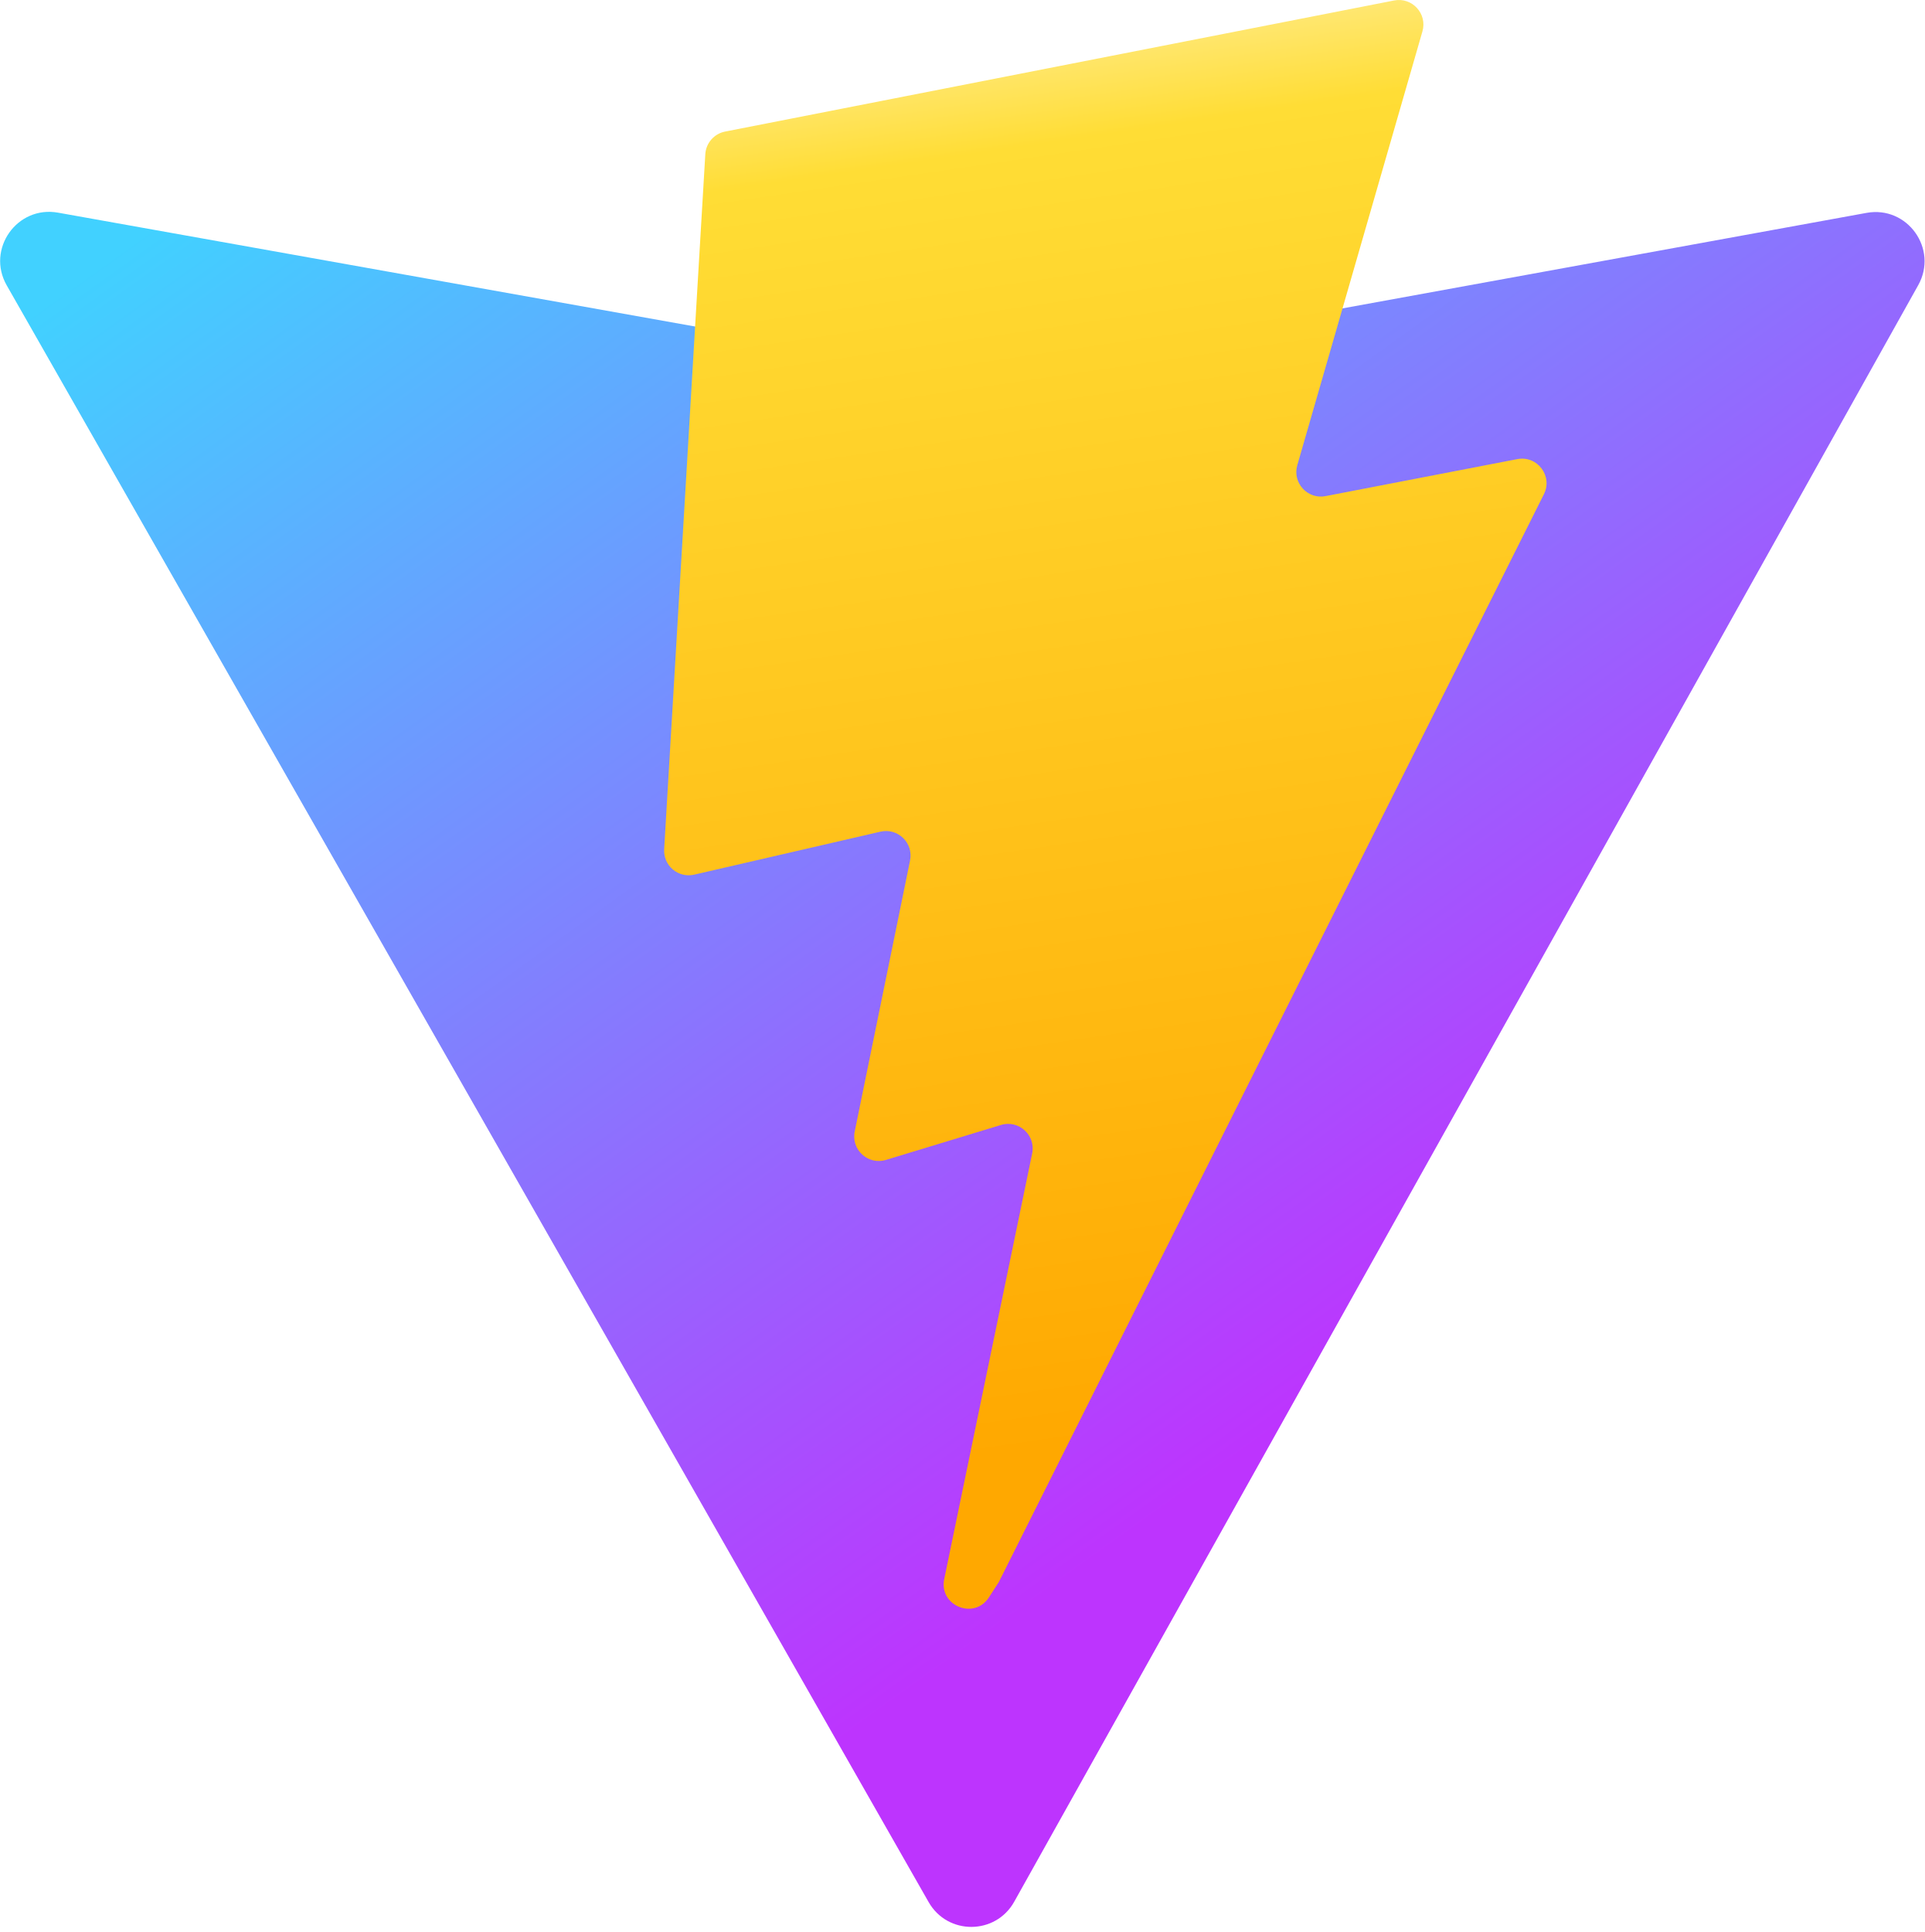
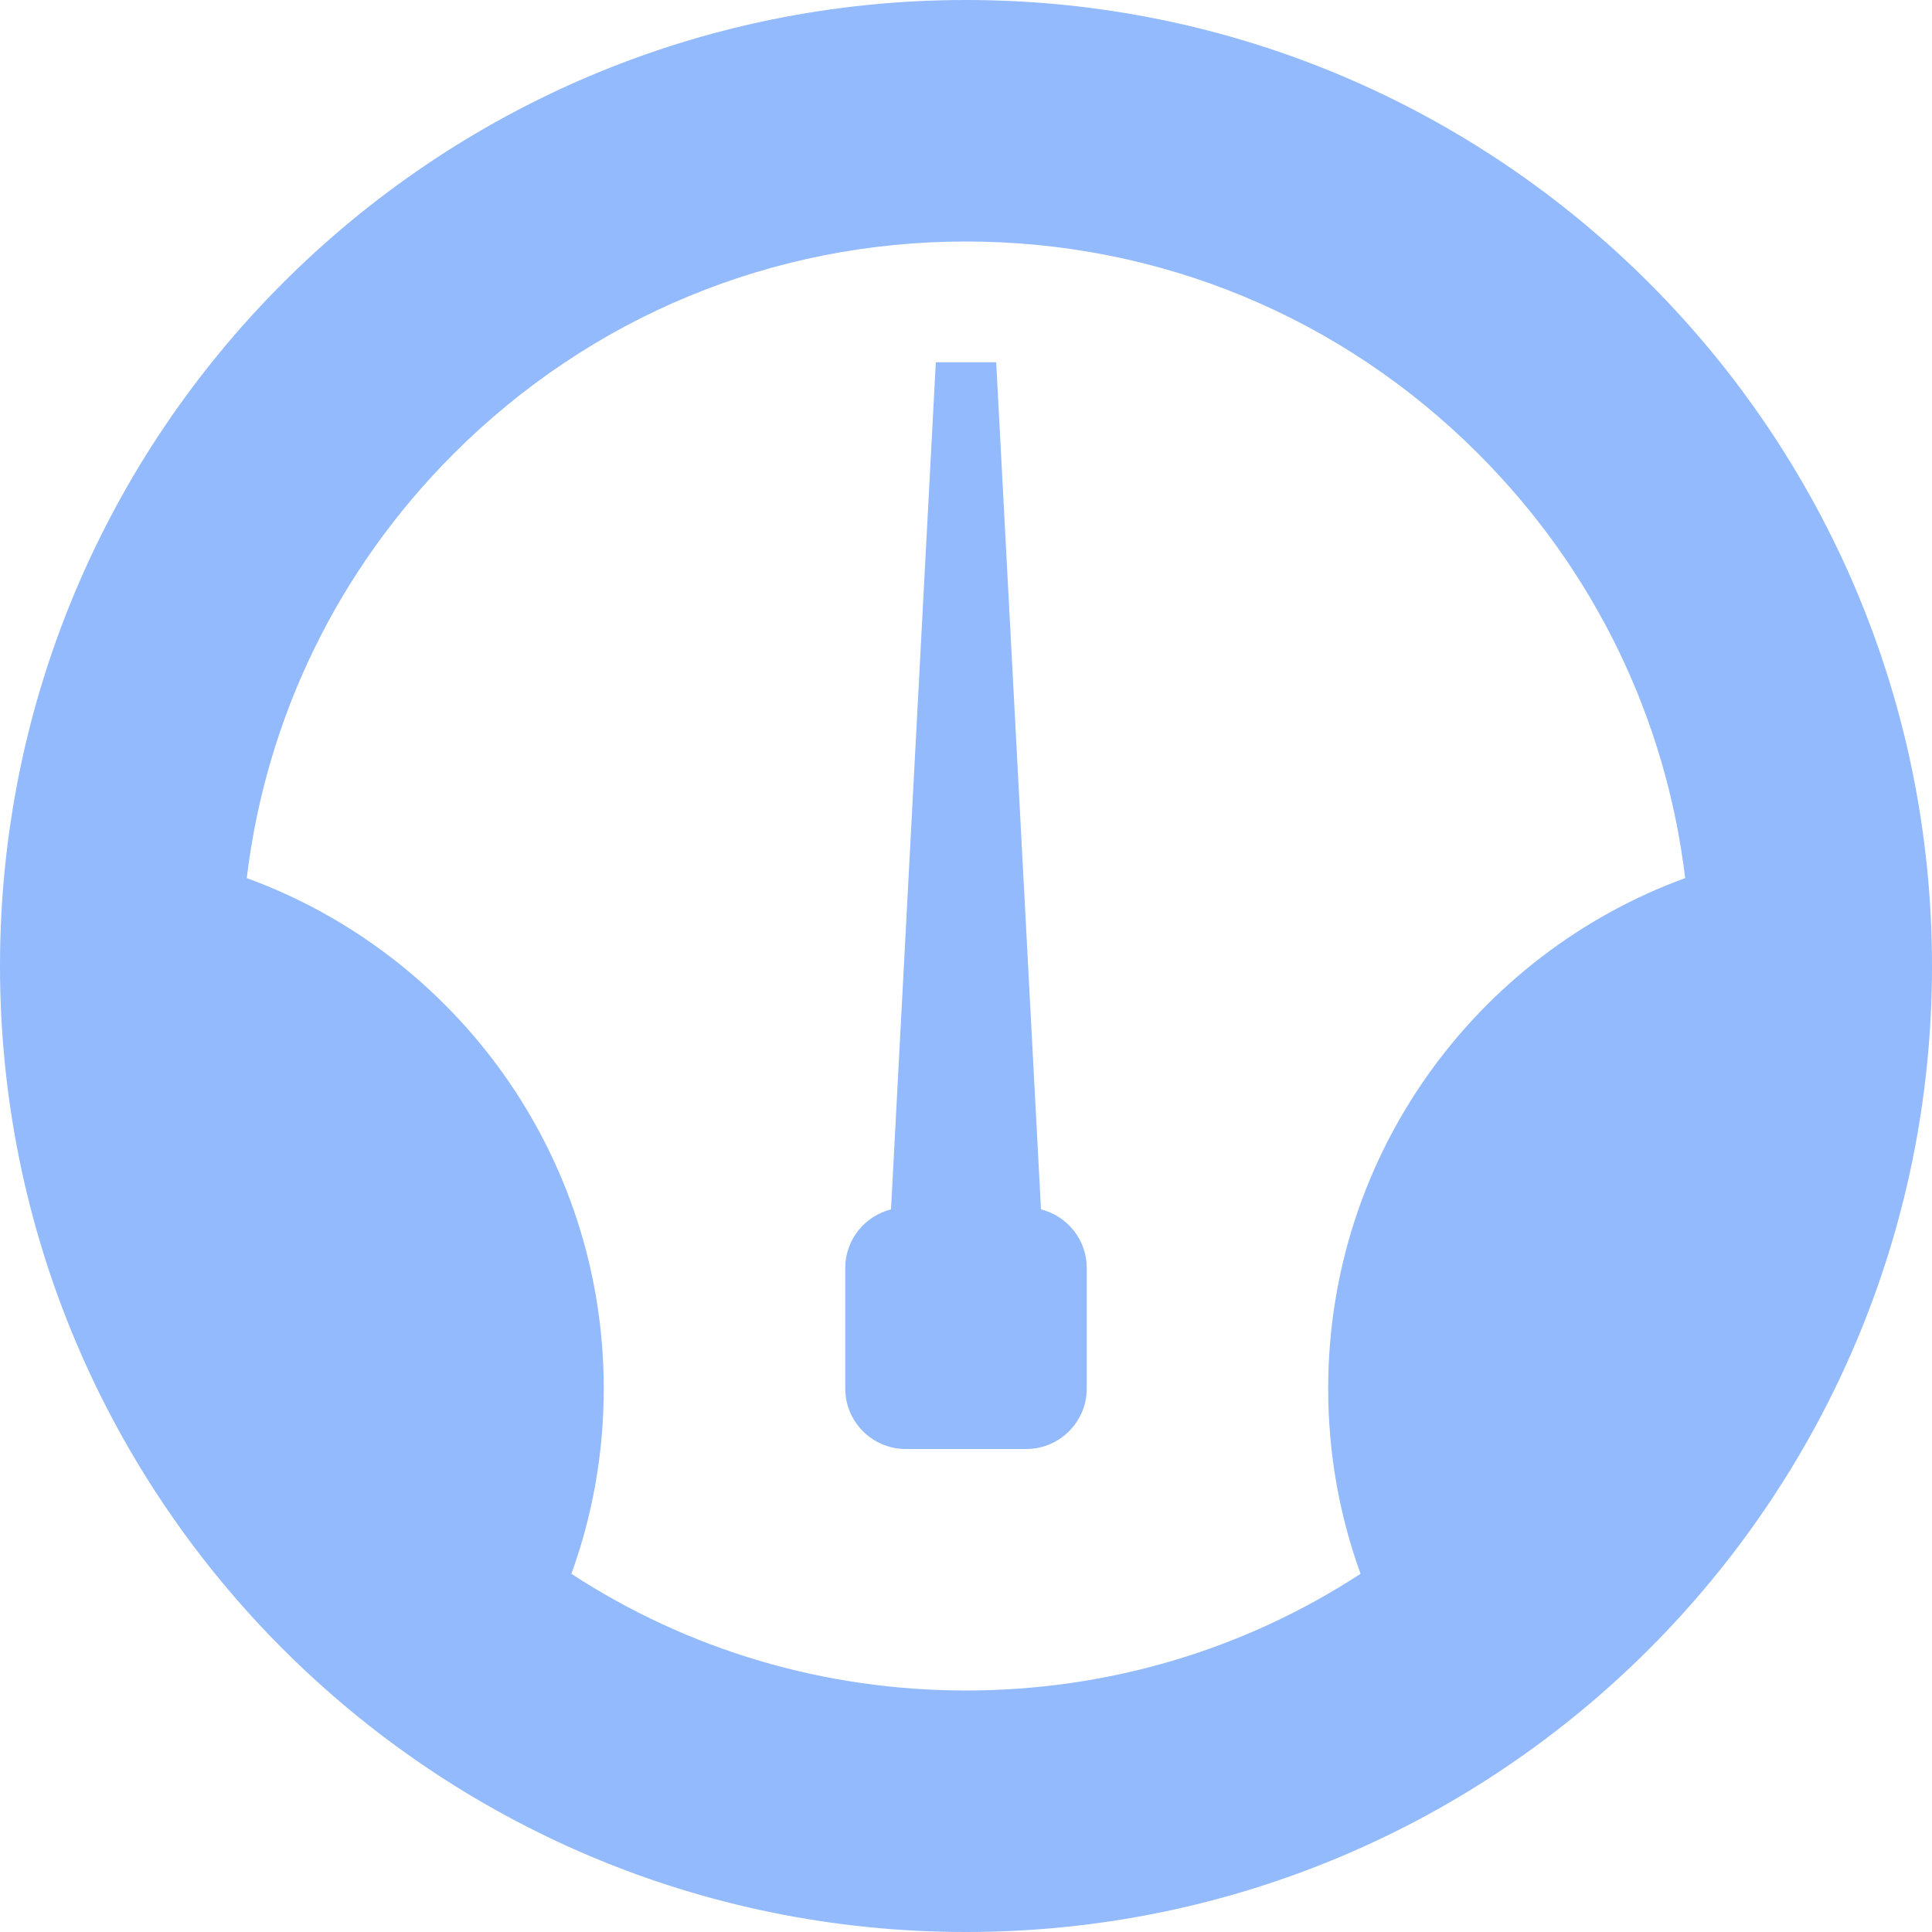
- <svg xmlns="http://www.w3.org/2000/svg" aria-hidden="true" role="img" class="iconify iconify--logos" width="31.88" height="32" preserveAspectRatio="xMidYMid meet" viewBox="0 0 256 257">
-   <defs>
-     <linearGradient id="IconifyId1813088fe1fbc01fb466" x1="-.828%" x2="57.636%" y1="7.652%" y2="78.411%">
-       <stop offset="0%" stop-color="#41D1FF" />
-       <stop offset="100%" stop-color="#BD34FE" />
-     </linearGradient>
-     <linearGradient id="IconifyId1813088fe1fbc01fb467" x1="43.376%" x2="50.316%" y1="2.242%" y2="89.03%">
-       <stop offset="0%" stop-color="#FFEA83" />
-       <stop offset="8.333%" stop-color="#FFDD35" />
-       <stop offset="100%" stop-color="#FFA800" />
-     </linearGradient>
-   </defs>
-   <path fill="url(#IconifyId1813088fe1fbc01fb466)" d="M255.153 37.938L134.897 252.976c-2.483 4.44-8.862 4.466-11.382.048L.875 37.958c-2.746-4.814 1.371-10.646 6.827-9.67l120.385 21.517a6.537 6.537 0 0 0 2.322-.004l117.867-21.483c5.438-.991 9.574 4.796 6.877 9.62Z" />
-   <path fill="url(#IconifyId1813088fe1fbc01fb467)" d="M185.432.063L96.44 17.501a3.268 3.268 0 0 0-2.634 3.014l-5.474 92.456a3.268 3.268 0 0 0 3.997 3.378l24.777-5.718c2.318-.535 4.413 1.507 3.936 3.838l-7.361 36.047c-.495 2.426 1.782 4.5 4.151 3.78l15.304-4.649c2.372-.72 4.652 1.36 4.15 3.788l-11.698 56.621c-.732 3.542 3.979 5.473 5.943 2.437l1.313-2.028l72.516-144.72c1.215-2.423-.88-5.186-3.54-4.672l-25.505 4.922c-2.396.462-4.435-1.77-3.759-4.114l16.646-57.705c.677-2.35-1.37-4.583-3.769-4.113Z" />
+ <svg xmlns="http://www.w3.org/2000/svg" viewBox="0 0 32 32" fill="#92bafc">
+   <path d="M16 0c-8.837 0-16 7.163-16 16s7.163 16 16 16 16-7.163 16-16-7.163-16-16-16zM9.464 26.067c0.347-0.957 0.536-1.99 0.536-3.067 0-3.886-2.463-7.197-5.913-8.456 0.319-2.654 1.508-5.109 3.427-7.029 2.267-2.266 5.28-3.515 8.485-3.515s6.219 1.248 8.485 3.515c1.92 1.92 3.108 4.375 3.428 7.029-3.45 1.26-5.913 4.57-5.913 8.456 0 1.077 0.189 2.11 0.536 3.067-1.928 1.258-4.18 1.933-6.536 1.933s-4.608-0.675-6.536-1.933zM17.242 20.031c0.434 0.109 0.758 0.503 0.758 0.969v2c0 0.55-0.45 1-1 1h-2c-0.55 0-1-0.45-1-1v-2c0-0.466 0.324-0.86 0.758-0.969l0.742-14.031h1l0.742 14.031z" />
</svg>
